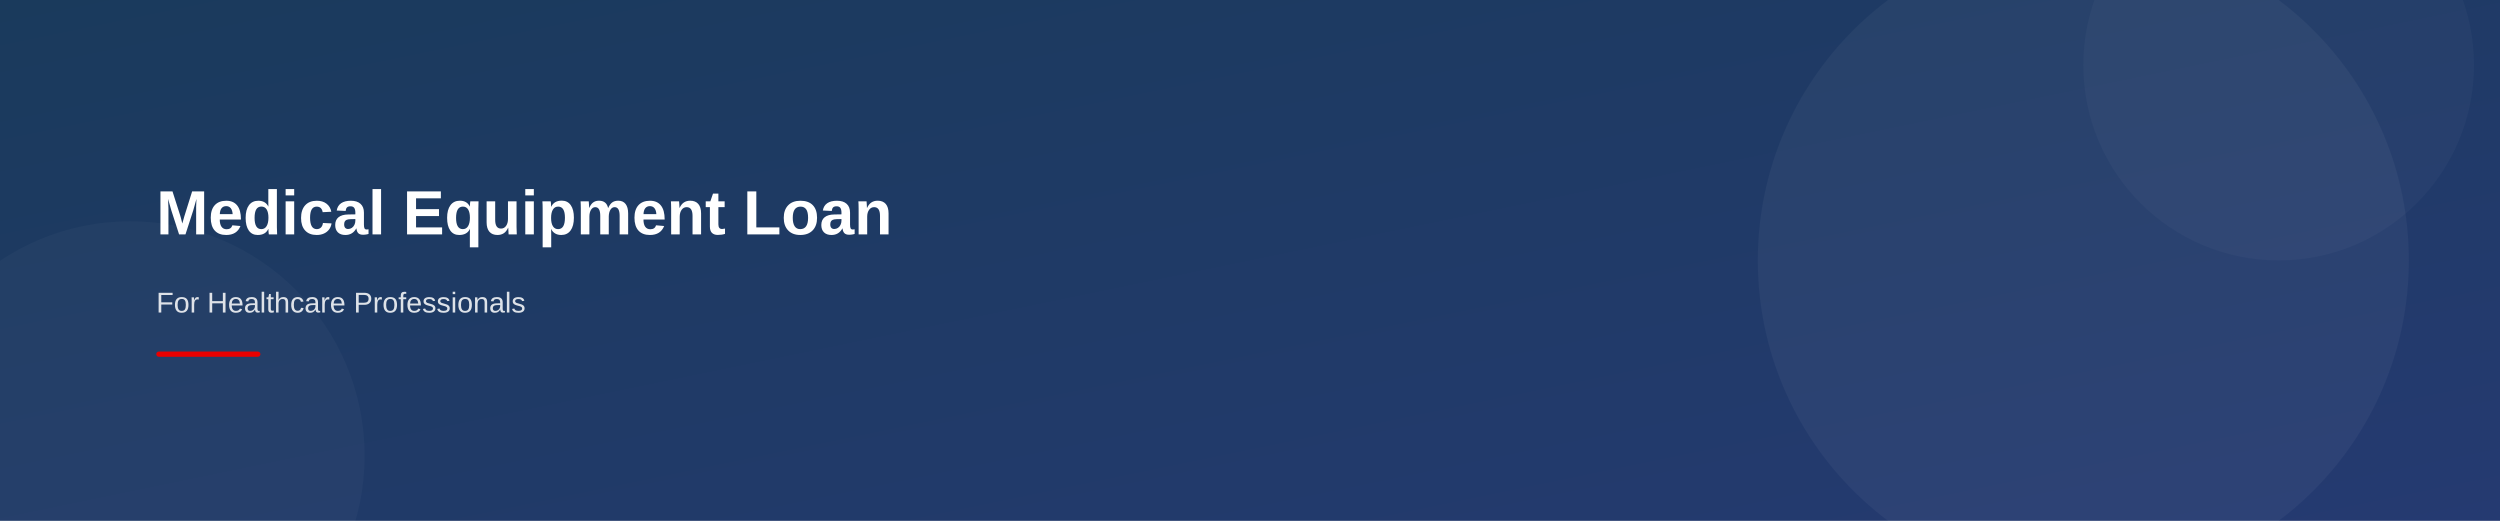
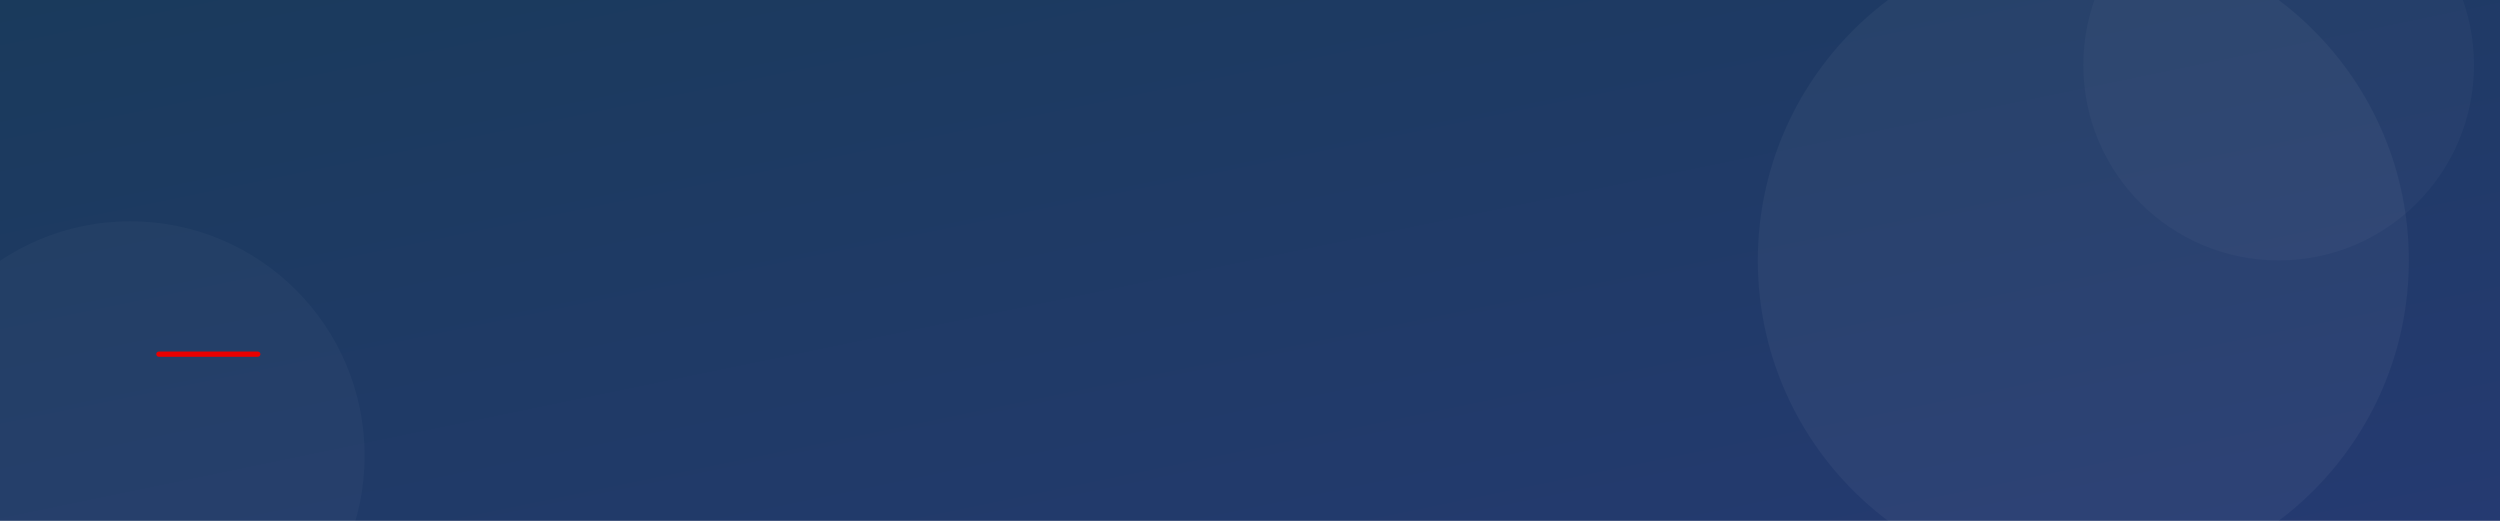
<svg xmlns="http://www.w3.org/2000/svg" width="1920" height="400" viewBox="0 0 1920 400">
  <defs>
    <linearGradient id="bg" x1="0%" y1="0%" x2="100%" y2="100%">
      <stop offset="0%" style="stop-color:#1a3a5c;stop-opacity:1" />
      <stop offset="100%" style="stop-color:#253A71;stop-opacity:1" />
    </linearGradient>
  </defs>
  <rect width="1920" height="400" fill="url(#bg)" />
  <circle cx="1600" cy="200" r="250" fill="white" fill-opacity="0.04" />
  <circle cx="1750" cy="50" r="150" fill="white" fill-opacity="0.03" />
  <circle cx="100" cy="350" r="180" fill="white" fill-opacity="0.03" />
-   <text x="120" y="180" font-family="Arial, sans-serif" font-size="48" font-weight="700" fill="white">Medical Equipment Loan</text>
-   <text x="120" y="240" font-family="Arial, sans-serif" font-size="22" fill="rgba(255,255,255,0.85)">For Healthcare Professionals</text>
  <rect x="120" y="270" width="80" height="4" fill="#e90000" rx="2" />
</svg>
